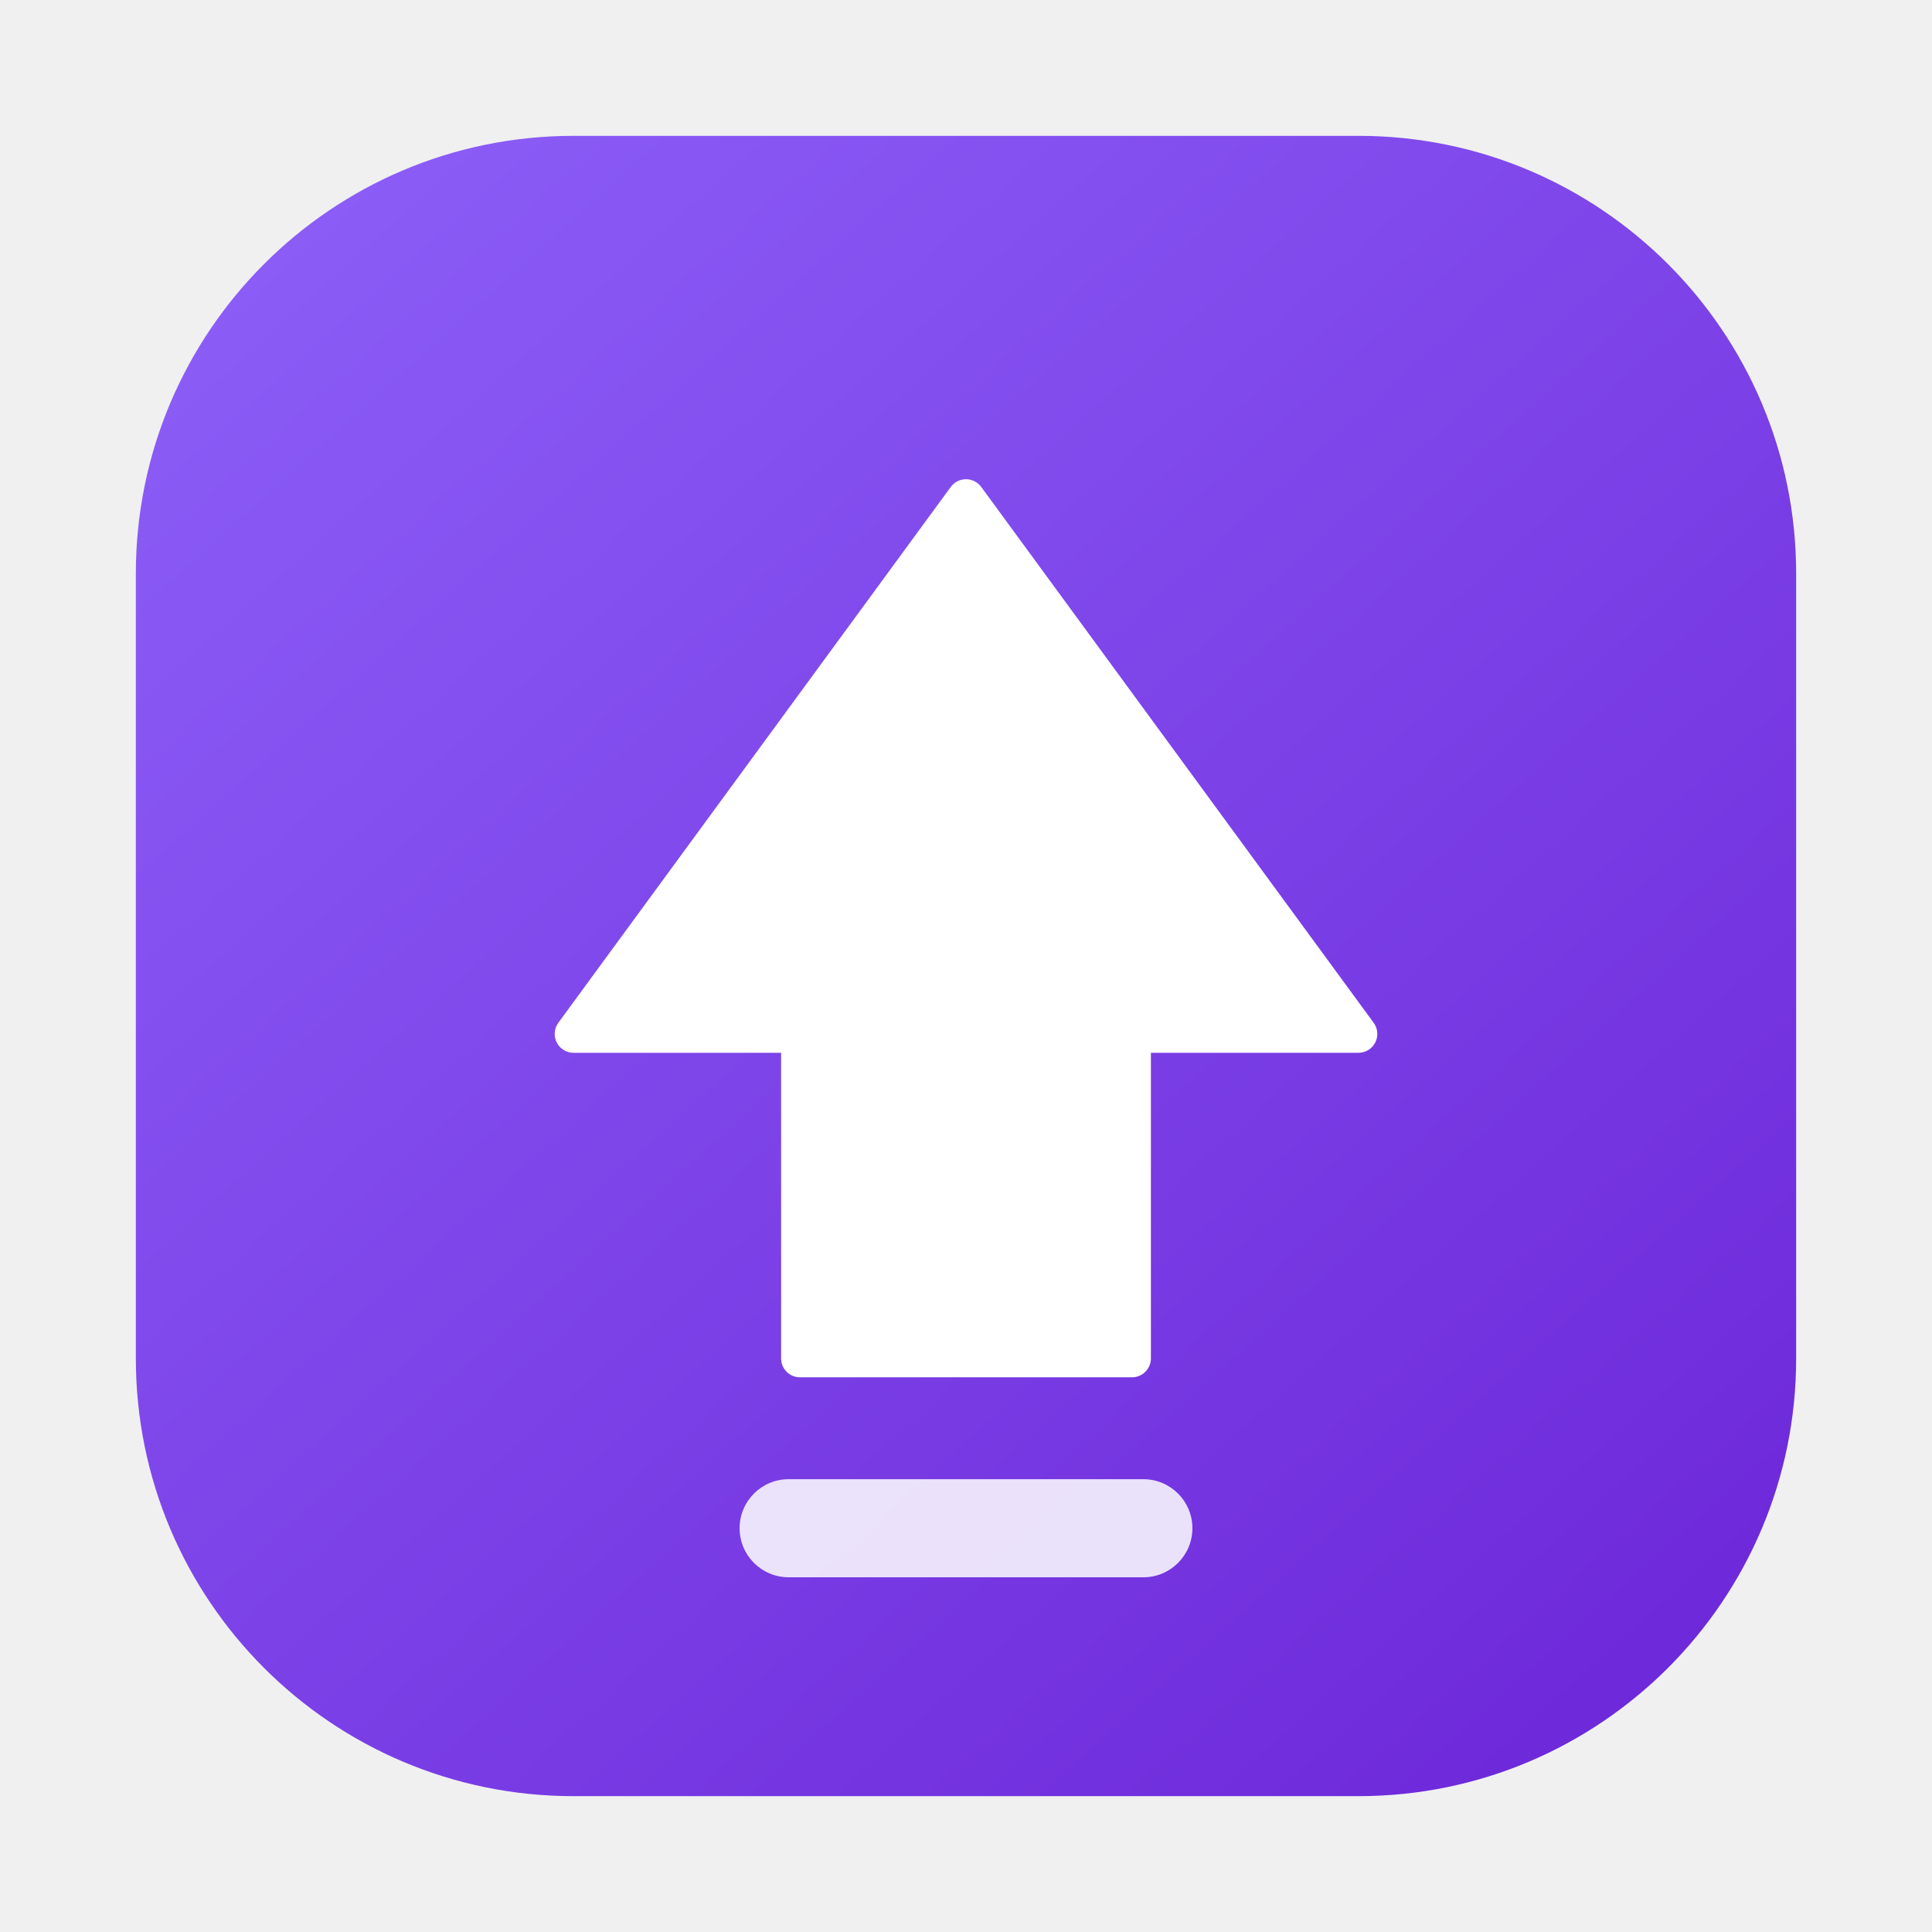
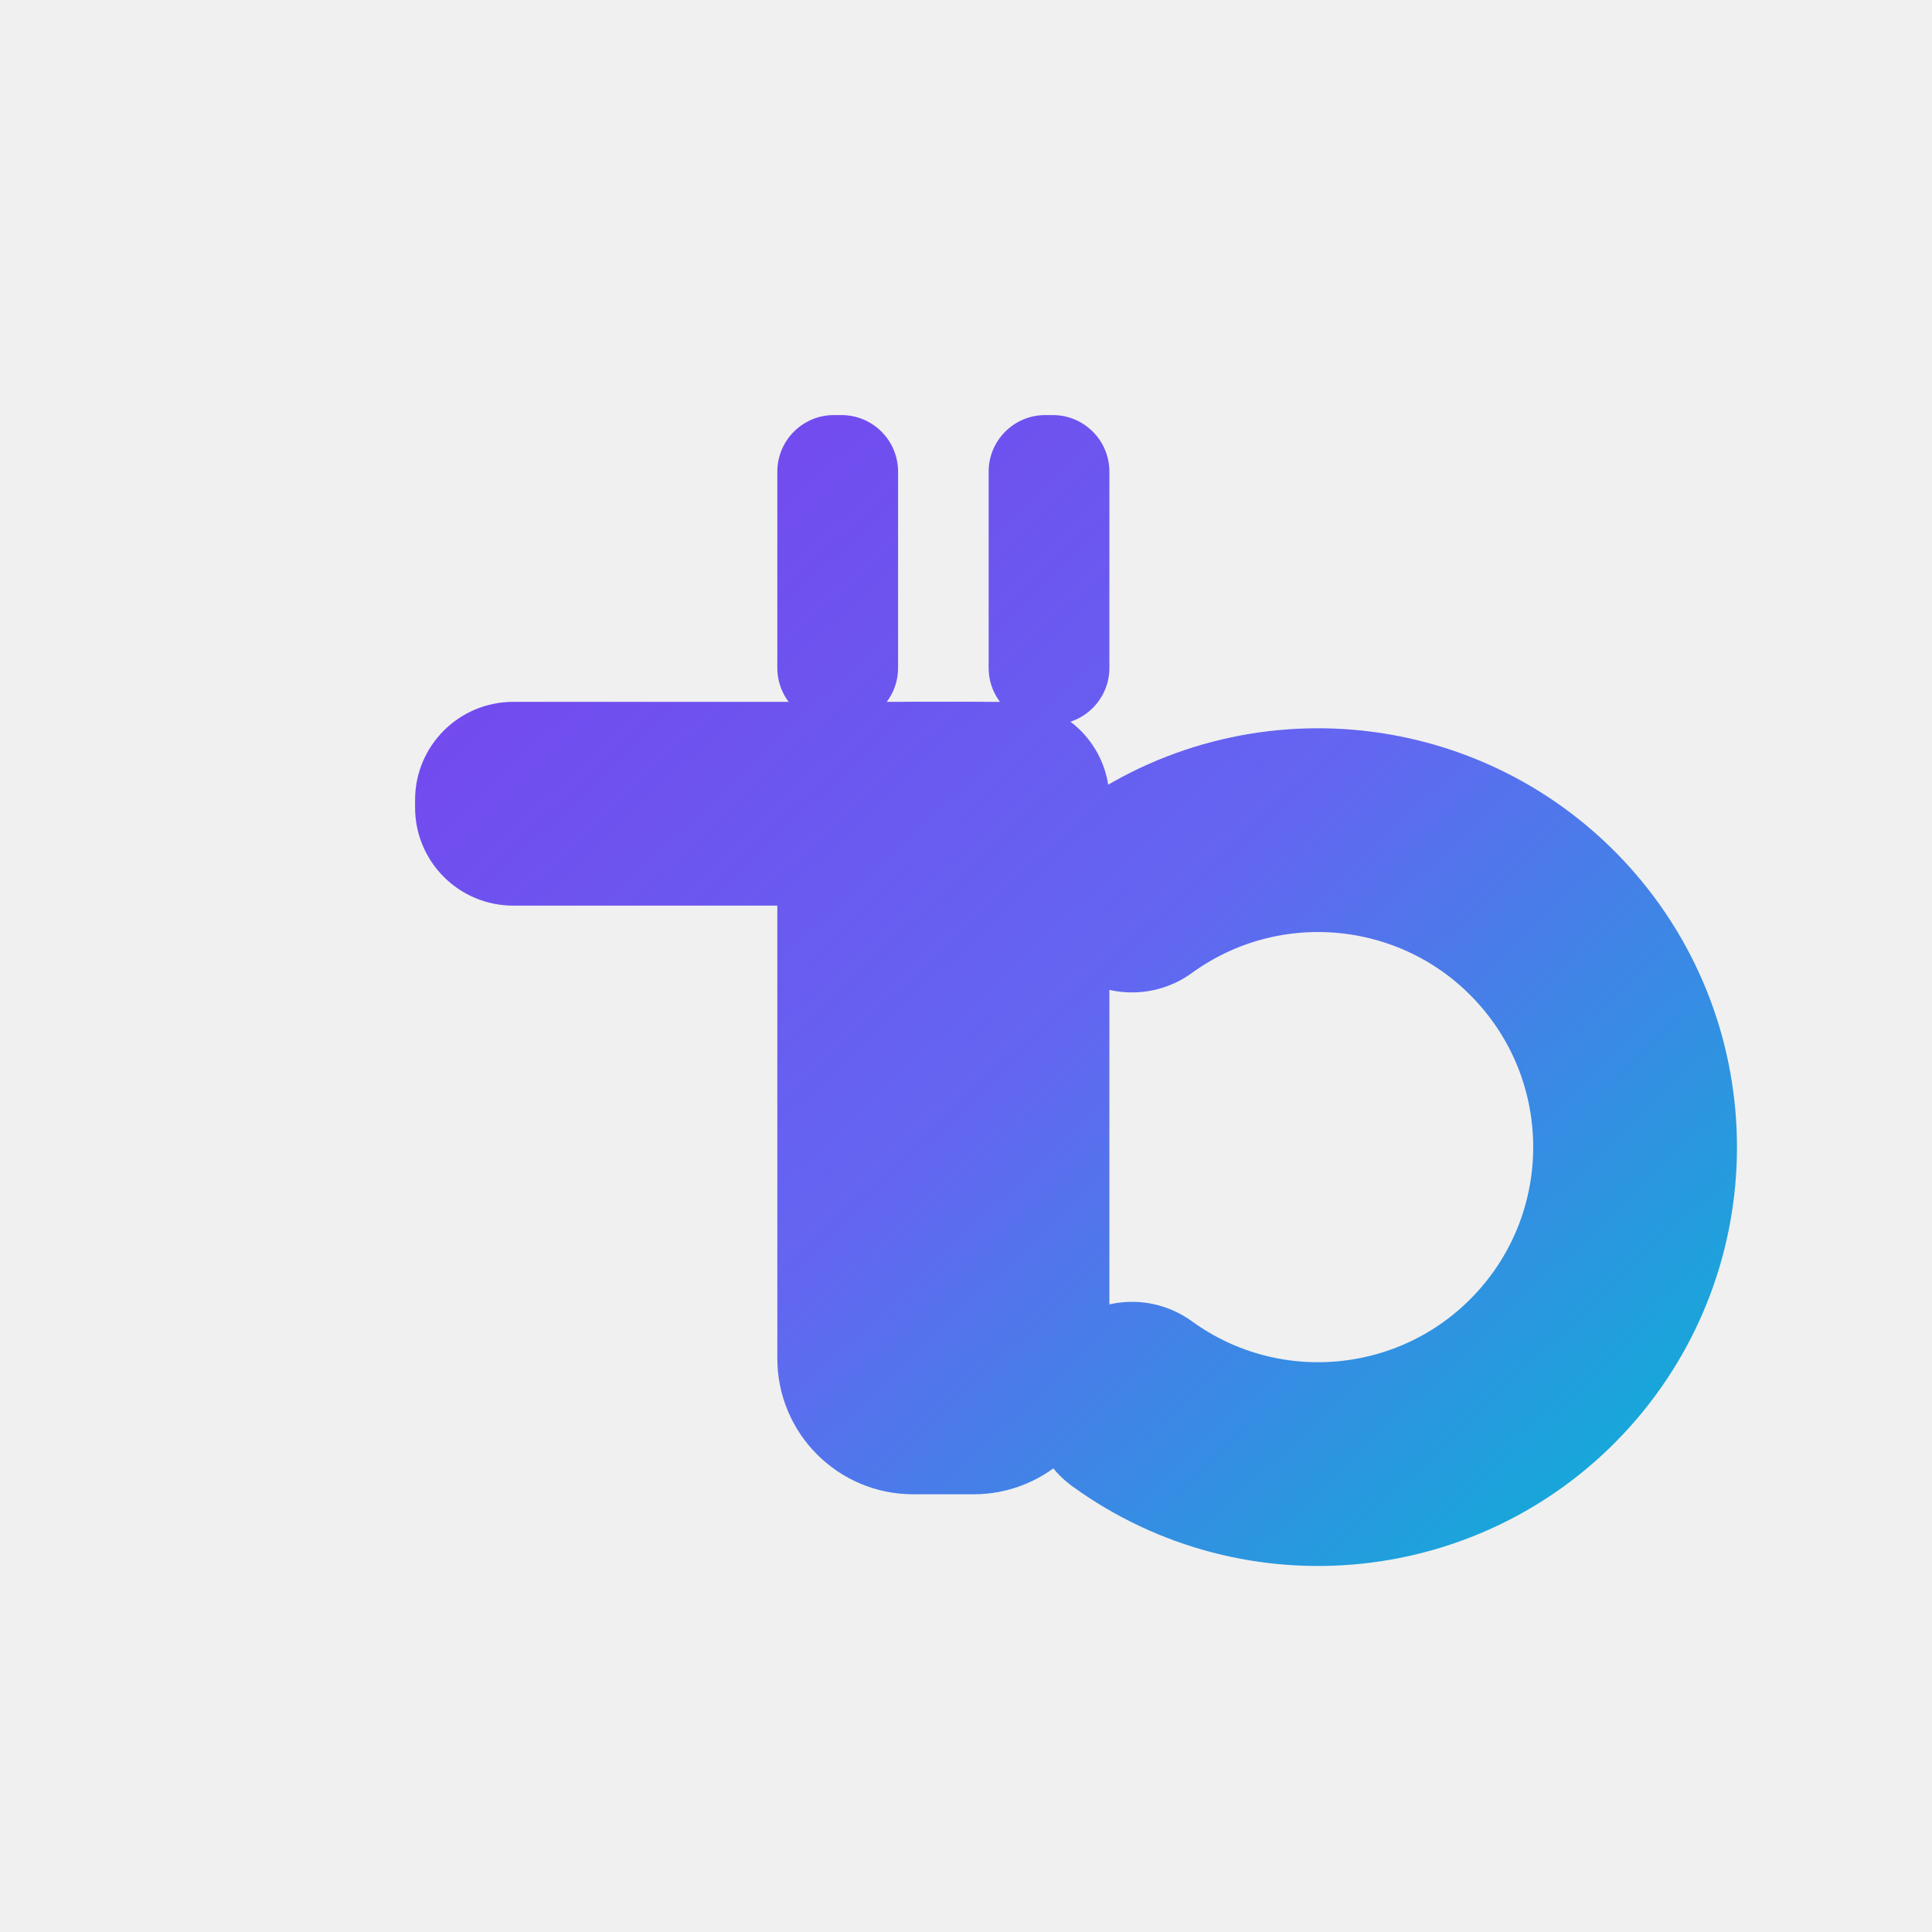
<svg xmlns="http://www.w3.org/2000/svg" viewBox="0 0 512 512" fill="none" role="img" aria-label="tunr">
  <defs>
-     <linearGradient id="tunrG" x1="80" y1="60" x2="440" y2="460" gradientUnits="userSpaceOnUse">
-       <stop stop-color="#8b5cf6" />
-       <stop offset="1" stop-color="#6d28d9" />
+     <linearGradient id="tunrG" x1="90" y1="80" x2="430" y2="440" gradientUnits="userSpaceOnUse">
+       <stop stop-color="#7c3aed" />
+       <stop offset="0.55" stop-color="#6366f1" />
+       <stop offset="1" stop-color="#06b6d4" />
    </linearGradient>
  </defs>
-   <rect x="36" y="36" width="440" height="440" rx="116" fill="url(#tunrG)" />
-   <path d="M256 132 L360 274 H300 V360 H212 V274 H152 Z" fill="#ffffff" stroke="#ffffff" stroke-width="10" stroke-linejoin="round" />
-   <rect x="196" y="392" width="120" height="26" rx="13" fill="#ffffff" opacity="0.85" />
+   <rect x="206" y="110" width="32" height="82" rx="15" fill="url(#tunrG)" />
+   <rect x="262" y="110" width="32" height="82" rx="15" fill="url(#tunrG)" />
+   <rect x="110" y="186" width="184" height="54" rx="26" fill="url(#tunrG)" />
+   <rect x="206" y="186" width="88" height="210" rx="36" fill="url(#tunrG)" />
+   <path d="M300 236 A84 84 0 1 1 300 372" fill="none" stroke="url(#tunrG)" stroke-width="54" stroke-linecap="round" />
</svg>
